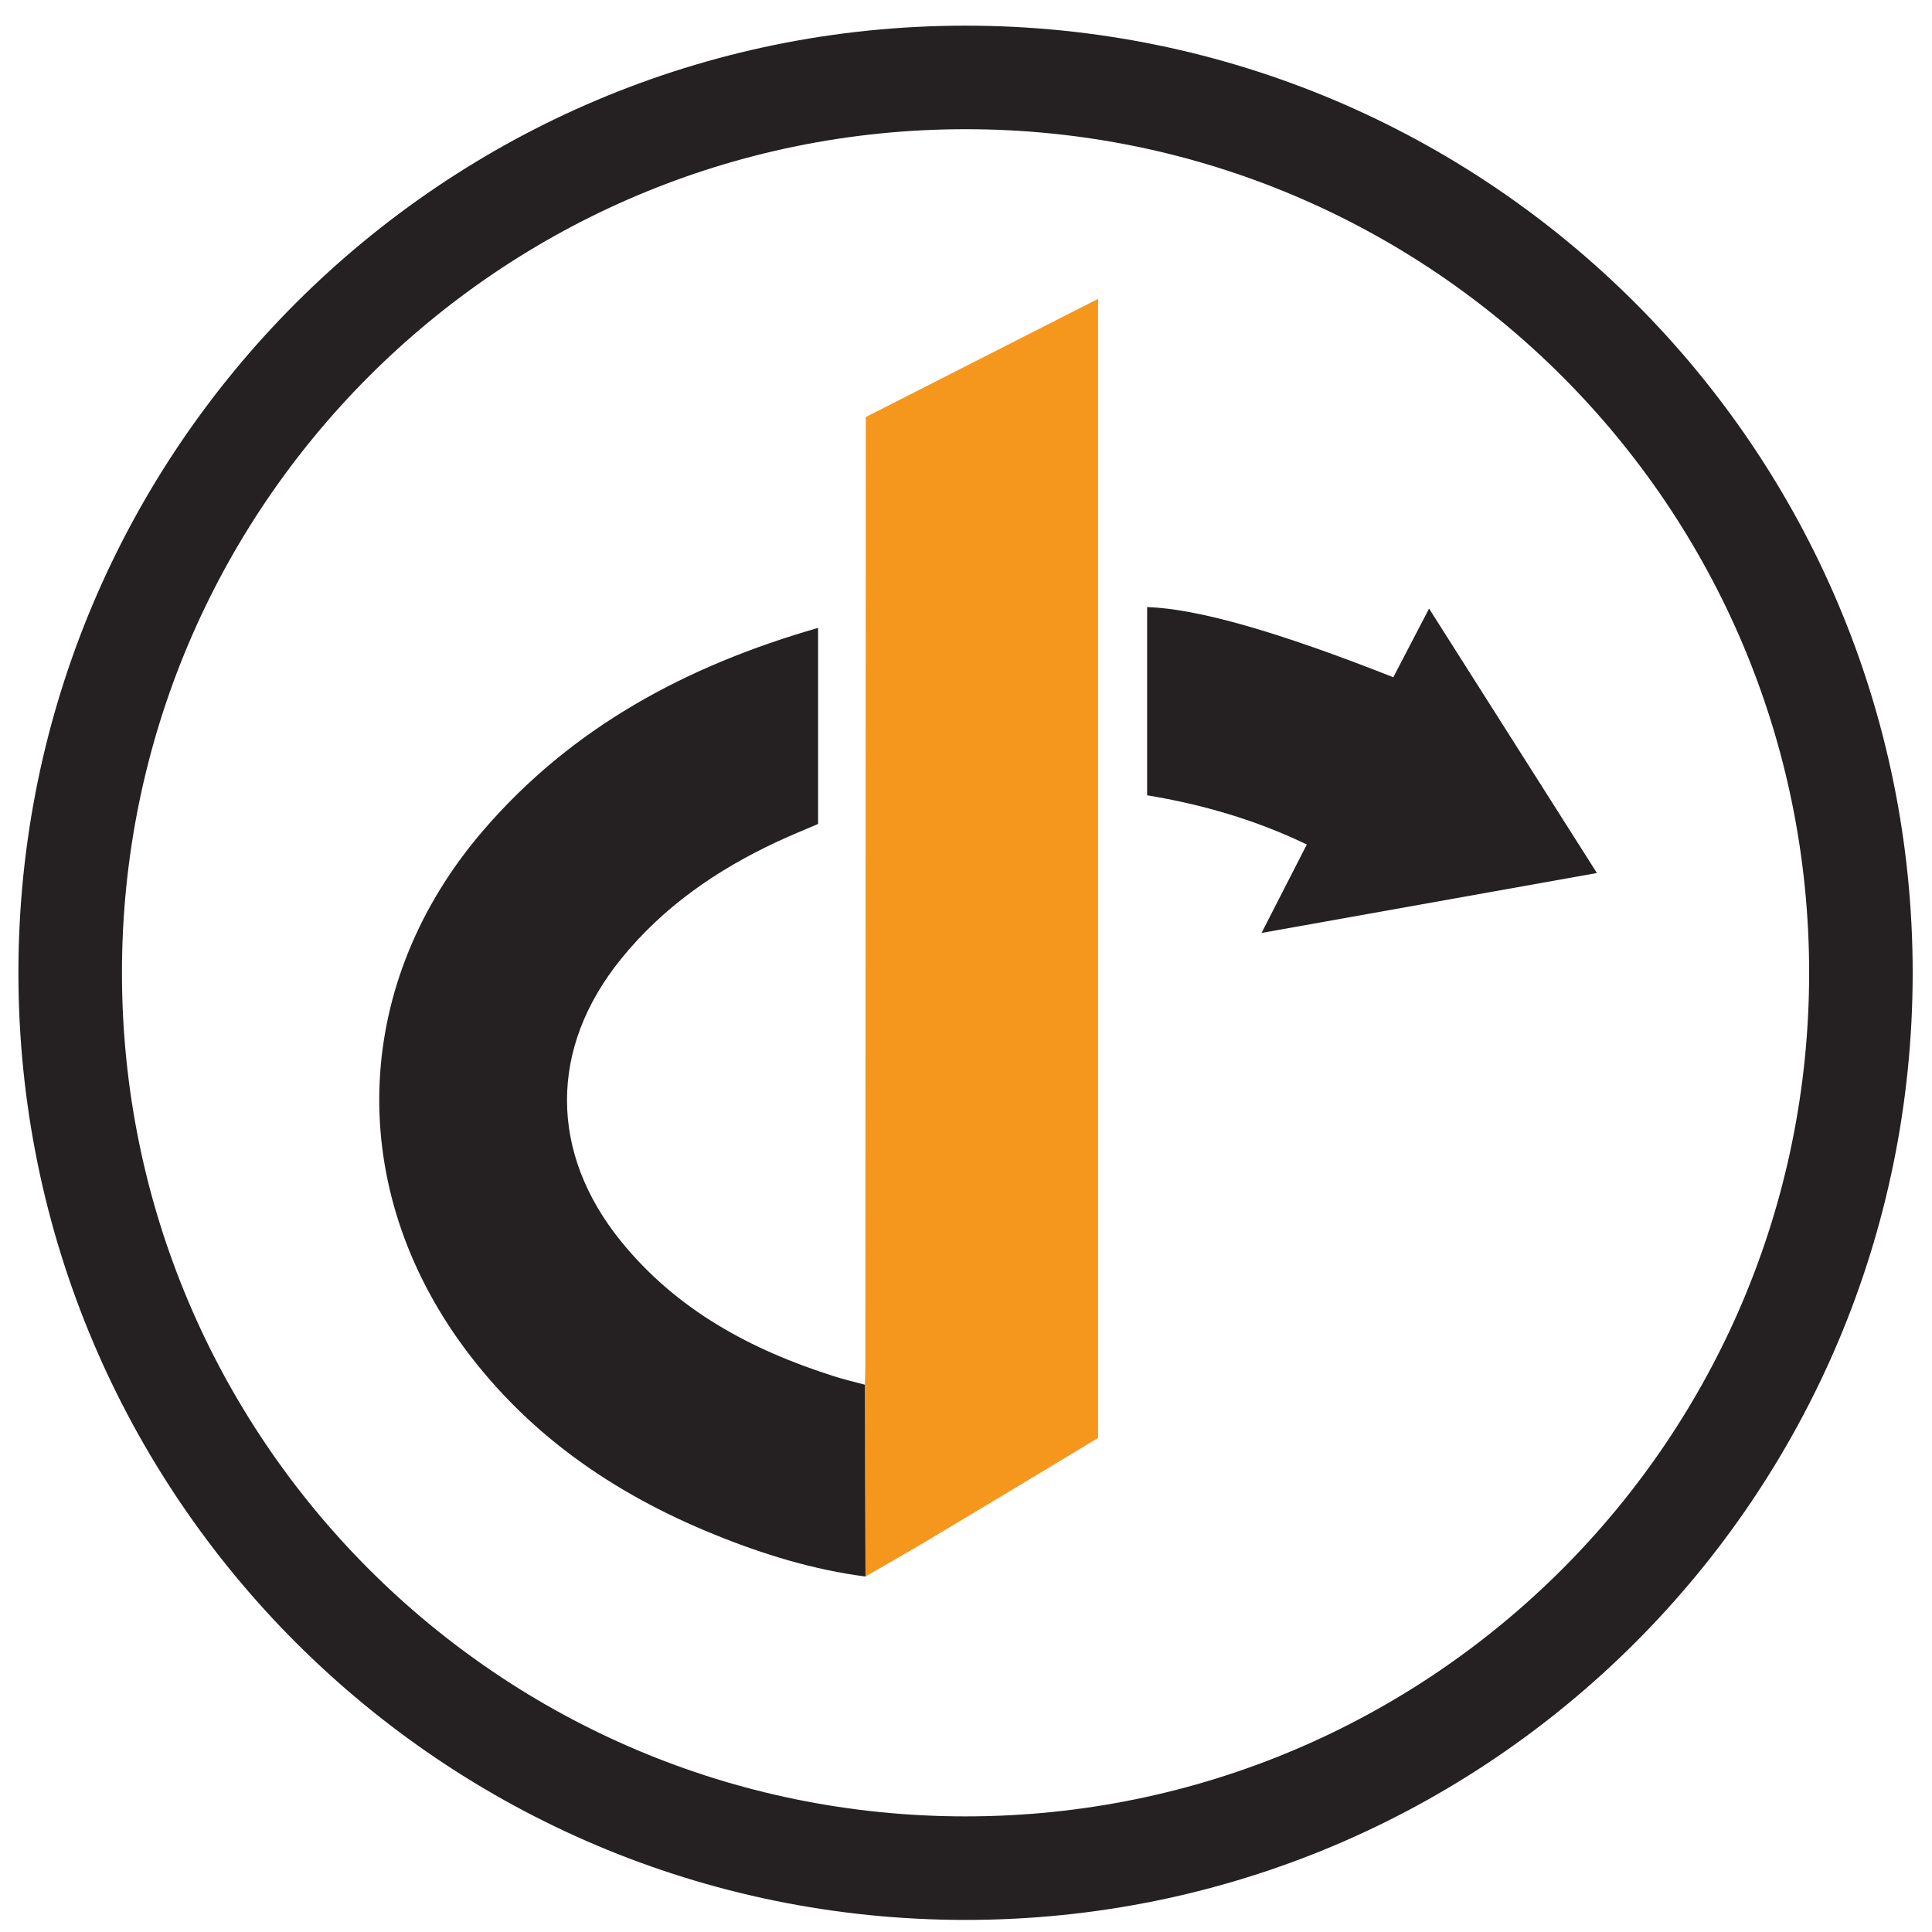
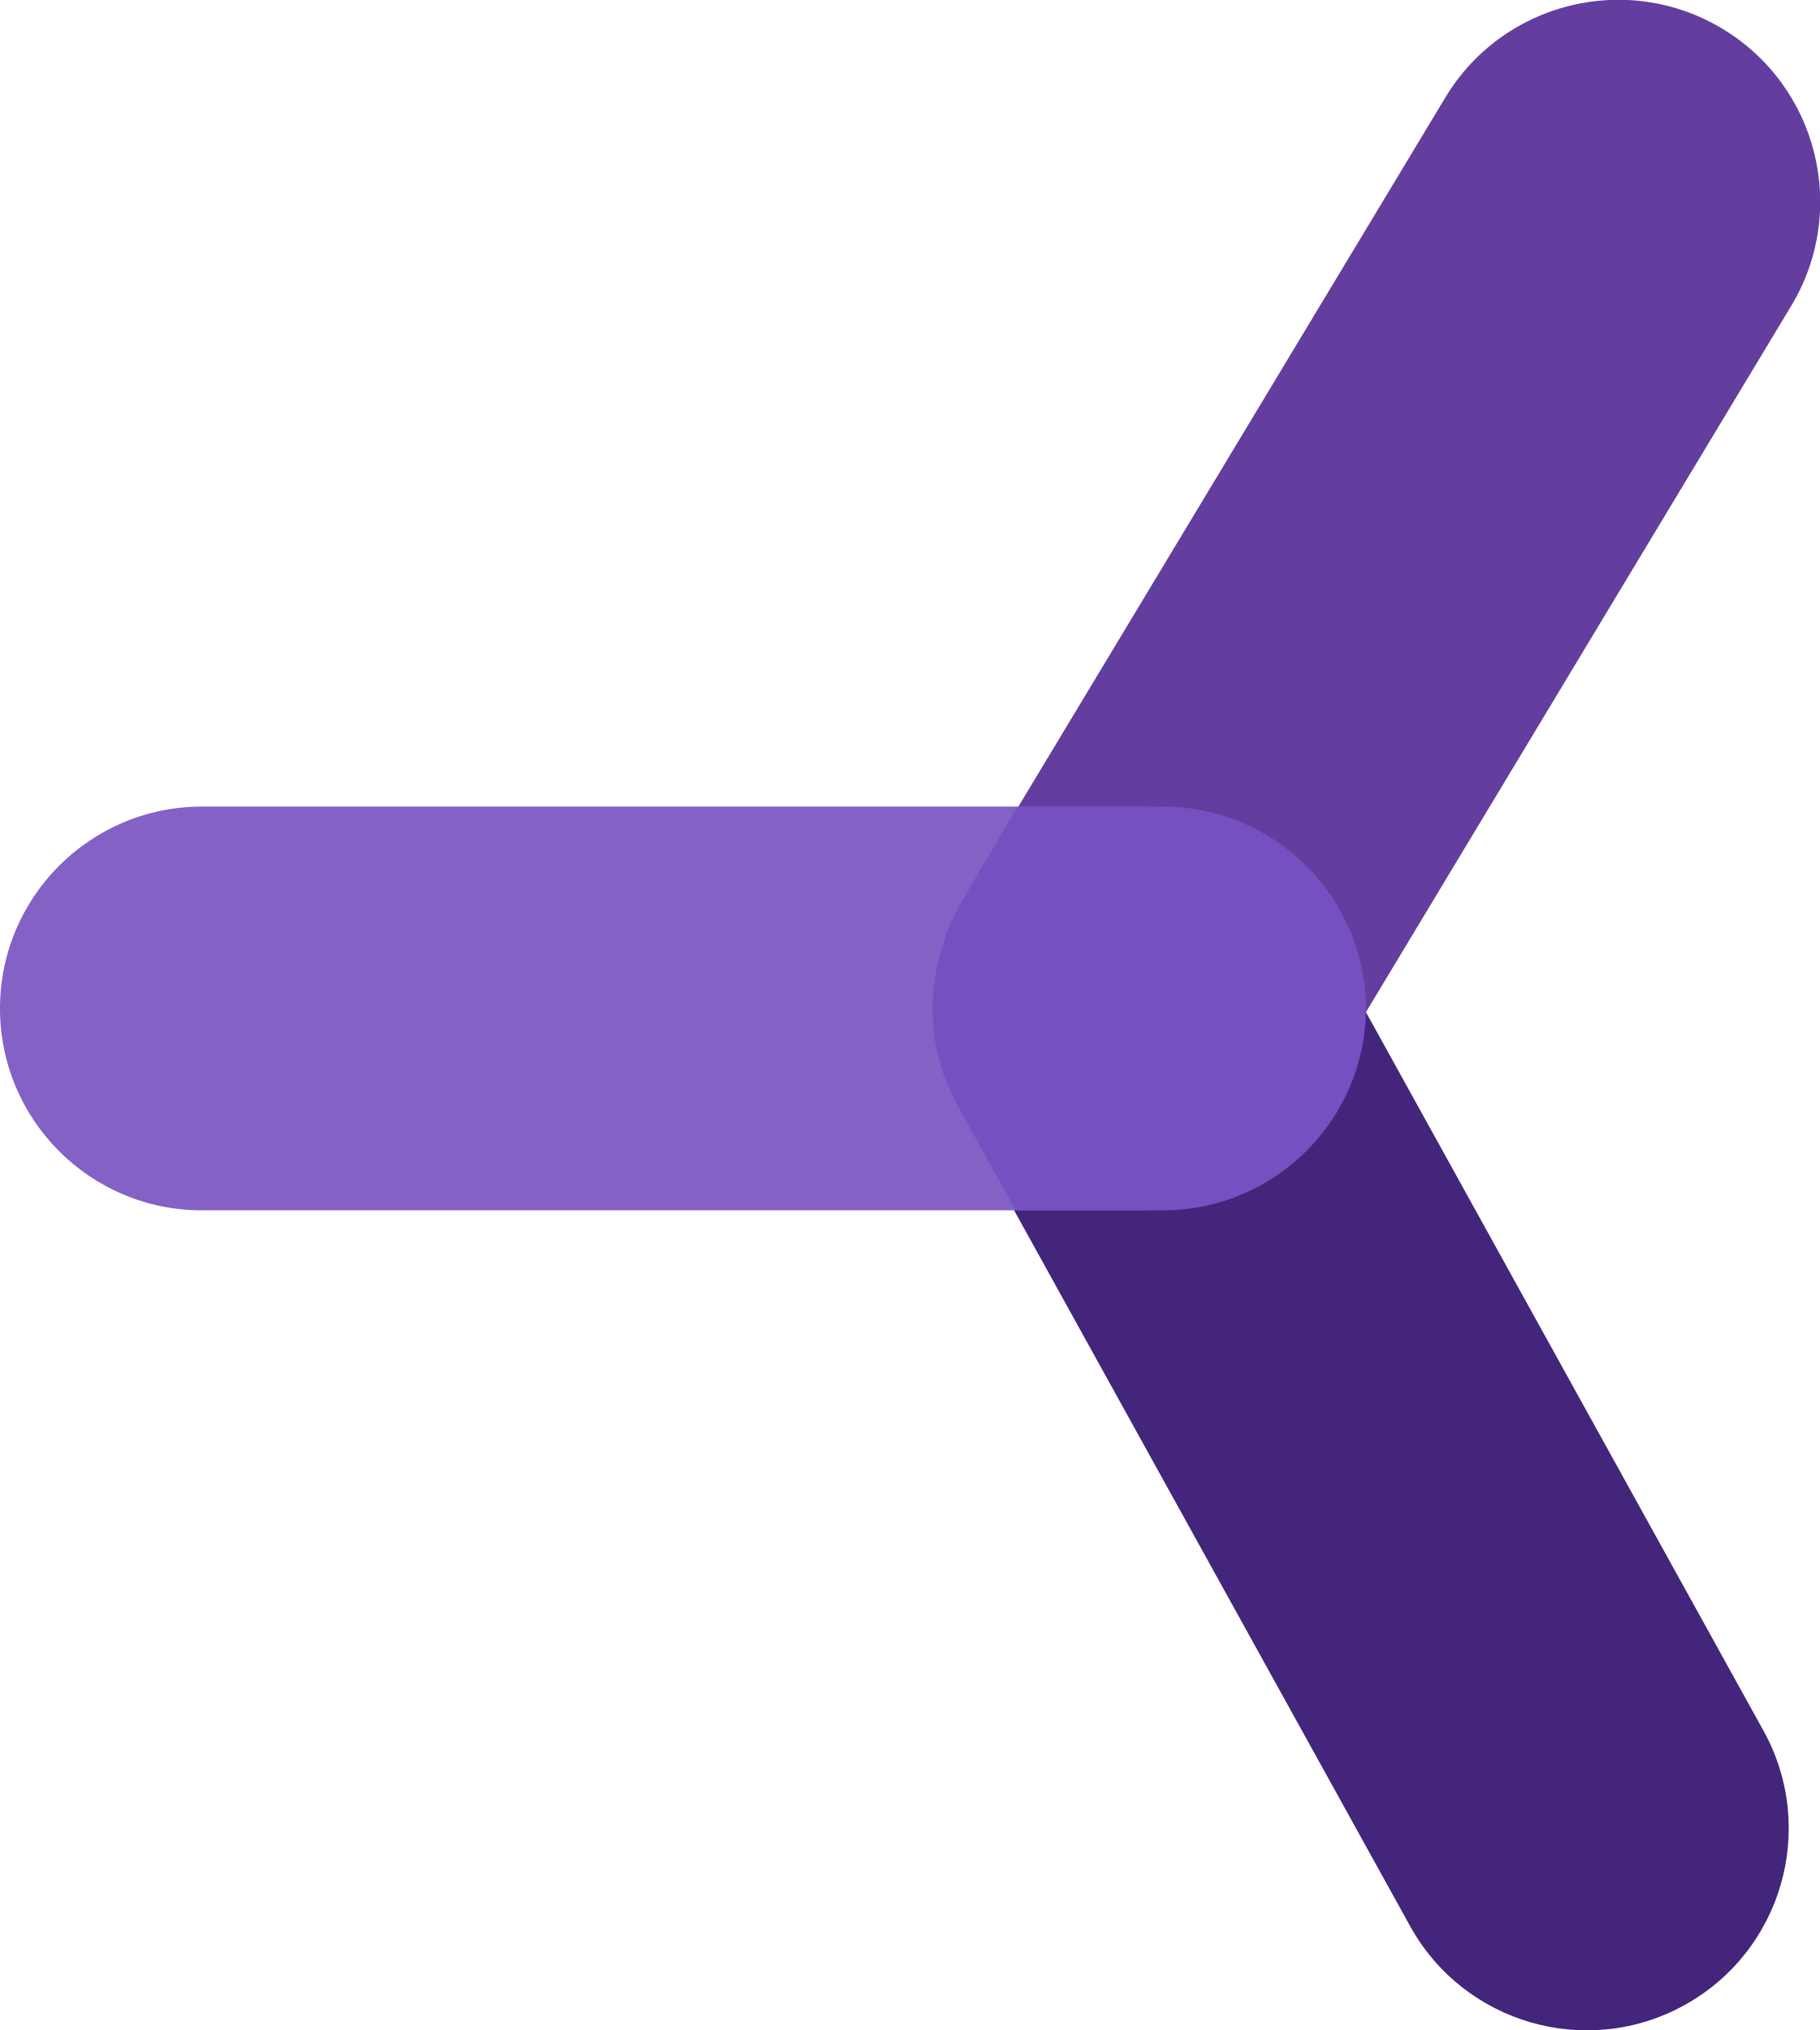
- <svg xmlns="http://www.w3.org/2000/svg" version="1.1" id="Layer_1" x="0px" y="0px" viewBox="0 0 1280 1280" style="enable-background:new 0 0 1280 1280;" xml:space="preserve">
-   <style type="text/css">
- 	.st0{fill:#252122;}
- 	.st1{fill:#F6971D;}
- </style>
-   <path class="st0" d="M639.7,17C293.2,17,12.2,297.9,12.2,644.5S293.2,1272,639.7,1272c346.6,0,627.5-280.9,627.5-627.5  S986.3,17,639.7,17z M639.7,1203.4c-308.7,0-558.9-250.2-558.9-558.9c0-308.7,250.2-558.9,558.9-558.9  c308.7,0,558.9,250.2,558.9,558.9C1198.6,953.2,948.4,1203.4,639.7,1203.4z" />
-   <g>
-     <path class="st1" d="M573,917.4c0.1-4,0.3-7.9,0.3-11.9c0.1-205.8,0.2-411.7,0.3-617.5c0-3.6,0-7.2,0-11.7   c50.9-25.9,101.8-51.8,153.9-78.3c0,252.5,0,503.3,0,754.7c-37.6,22.7-75.4,45.5-113.3,68.1c-13.5,8.1-27.3,15.8-40.9,23.7   C573.2,1002.2,573.1,959.8,573,917.4z" />
-     <path class="st0" d="M573,917.4c0.1,42.4,0.2,84.8,0.4,127.1c-34.5-4.5-67.5-14.6-99.5-27.6c-68.3-27.6-126.9-68.3-170-129   c-75.6-106.7-69.3-237.9,15.9-337.3c59-68.8,135.1-109.6,222.2-134.6c0,43.7,0,86.3,0,129.9c-8.6,3.7-18,7.5-27.2,11.8   c-39.9,18.6-75.4,43.1-103.4,77.7c-47.7,58.9-47.7,128.3,0.2,187.2c36.9,45.4,85.9,71.7,140.6,89.1   C558.9,913.9,566,915.5,573,917.4z" />
-     <path class="st0" d="M923.1,448.7c7.9-15.2,15.5-29.7,23.7-45.5c37.2,58.7,73.8,116.3,111.2,175.2   c-74.4,13.3-147.2,26.3-222.2,39.7c10.5-20.4,20-39.1,30-58.6c-33.9-16.3-69-26.5-105.8-32.6c0-41.9,0-83.3,0-124.7   C793.4,403.3,846.4,418.4,923.1,448.7z" />
+ <svg xmlns="http://www.w3.org/2000/svg" viewBox="0 0 100.23 111.82">
+   <defs>
+     <style>.cls-1{fill:#633e9e;}.cls-2{fill:#43257c;}.cls-3{fill:#8361c5;}.cls-4{fill:#764fc1;}</style>
+   </defs>
+   <g id="Layer_2" data-name="Layer 2">
+     <g id="Layer_1-2" data-name="Layer 1">
+       <rect class="cls-1" x="64.69" y="-3.71" width="22.24" height="73.86" rx="11.12" transform="translate(28 -34.34) rotate(31.05)" />
+       <rect class="cls-2" x="63.78" y="41.2" width="22.24" height="73.86" rx="11.12" transform="translate(-28.46 46.02) rotate(-28.95)" />
+       <rect class="cls-3" x="25.81" y="18.62" width="22.24" height="73.86" rx="11.12" transform="translate(-18.62 92.48) rotate(-90)" />
+       <path class="cls-4" d="M75.23,55.55h0A11.19,11.19,0,0,0,64.05,44.43h-8L53,49.6a12.21,12.21,0,0,0-.79,1.63l-.15.36,0,.12a11,11,0,0,0,.69,9.21l3.19,5.75h8.19A11.18,11.18,0,0,0,75.23,55.55Z" />
+     </g>
  </g>
</svg>
